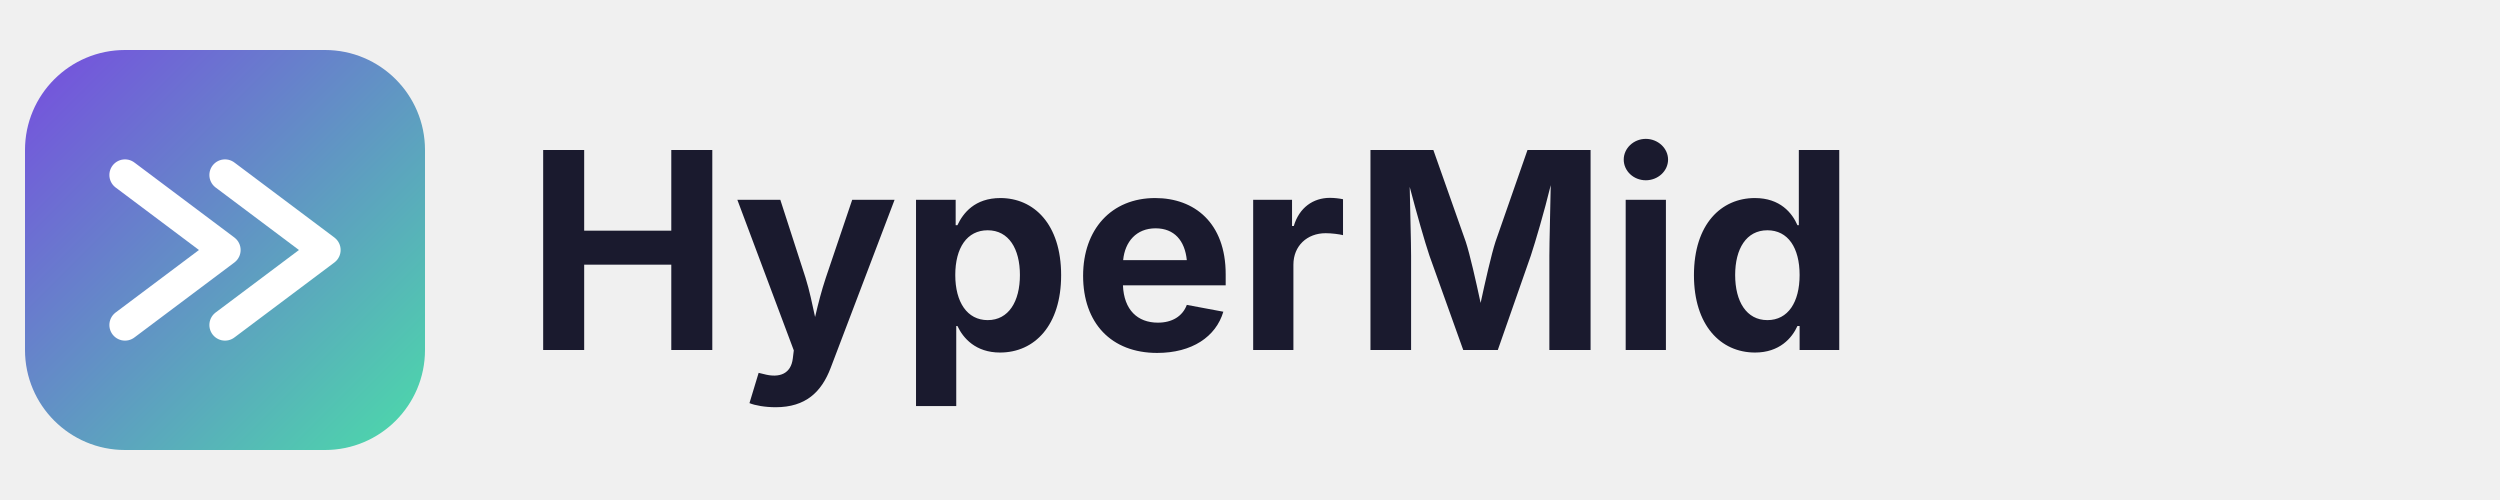
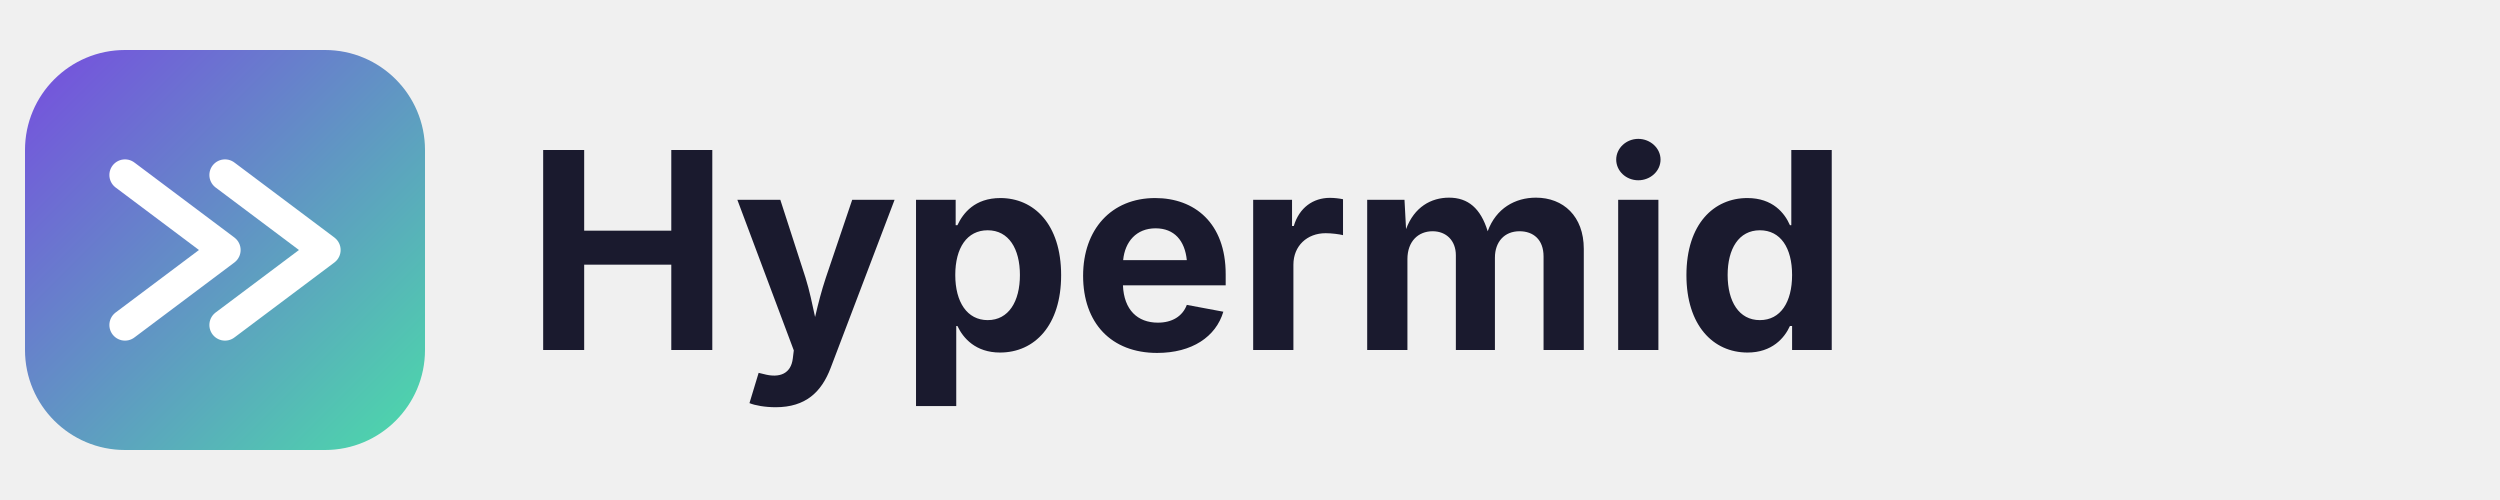
<svg xmlns="http://www.w3.org/2000/svg" viewBox="0 0 200 40" fill="none">
  <defs>
    <linearGradient id="grad-light" x1="0" y1="0" x2="40" y2="40" gradientUnits="userSpaceOnUse">
      <stop offset="0%" stop-color="#7B3FE4" />
      <stop offset="100%" stop-color="#44F2A1" />
    </linearGradient>
  </defs>
  <rect x="2" y="4" width="32" height="32" rx="8" fill="url(#grad-light)" />
  <path d="M10 14 L18 20 L10 26" stroke="#ffffff" stroke-width="2.5" stroke-linecap="round" stroke-linejoin="round" fill="none" />
  <path d="M18 14 L26 20 L18 26" stroke="#ffffff" stroke-width="2.5" stroke-linecap="round" stroke-linejoin="round" fill="none" />
-   <text x="42" y="28" font-family="Inter, system-ui, sans-serif" font-weight="700" font-size="22" fill="#1A1A2E">HyperMid</text>
+   <text x="42" y="28" font-family="Inter, system-ui, sans-serif" font-weight="700" font-size="22" fill="#1A1A2E">Hypermid</text>
</svg>
